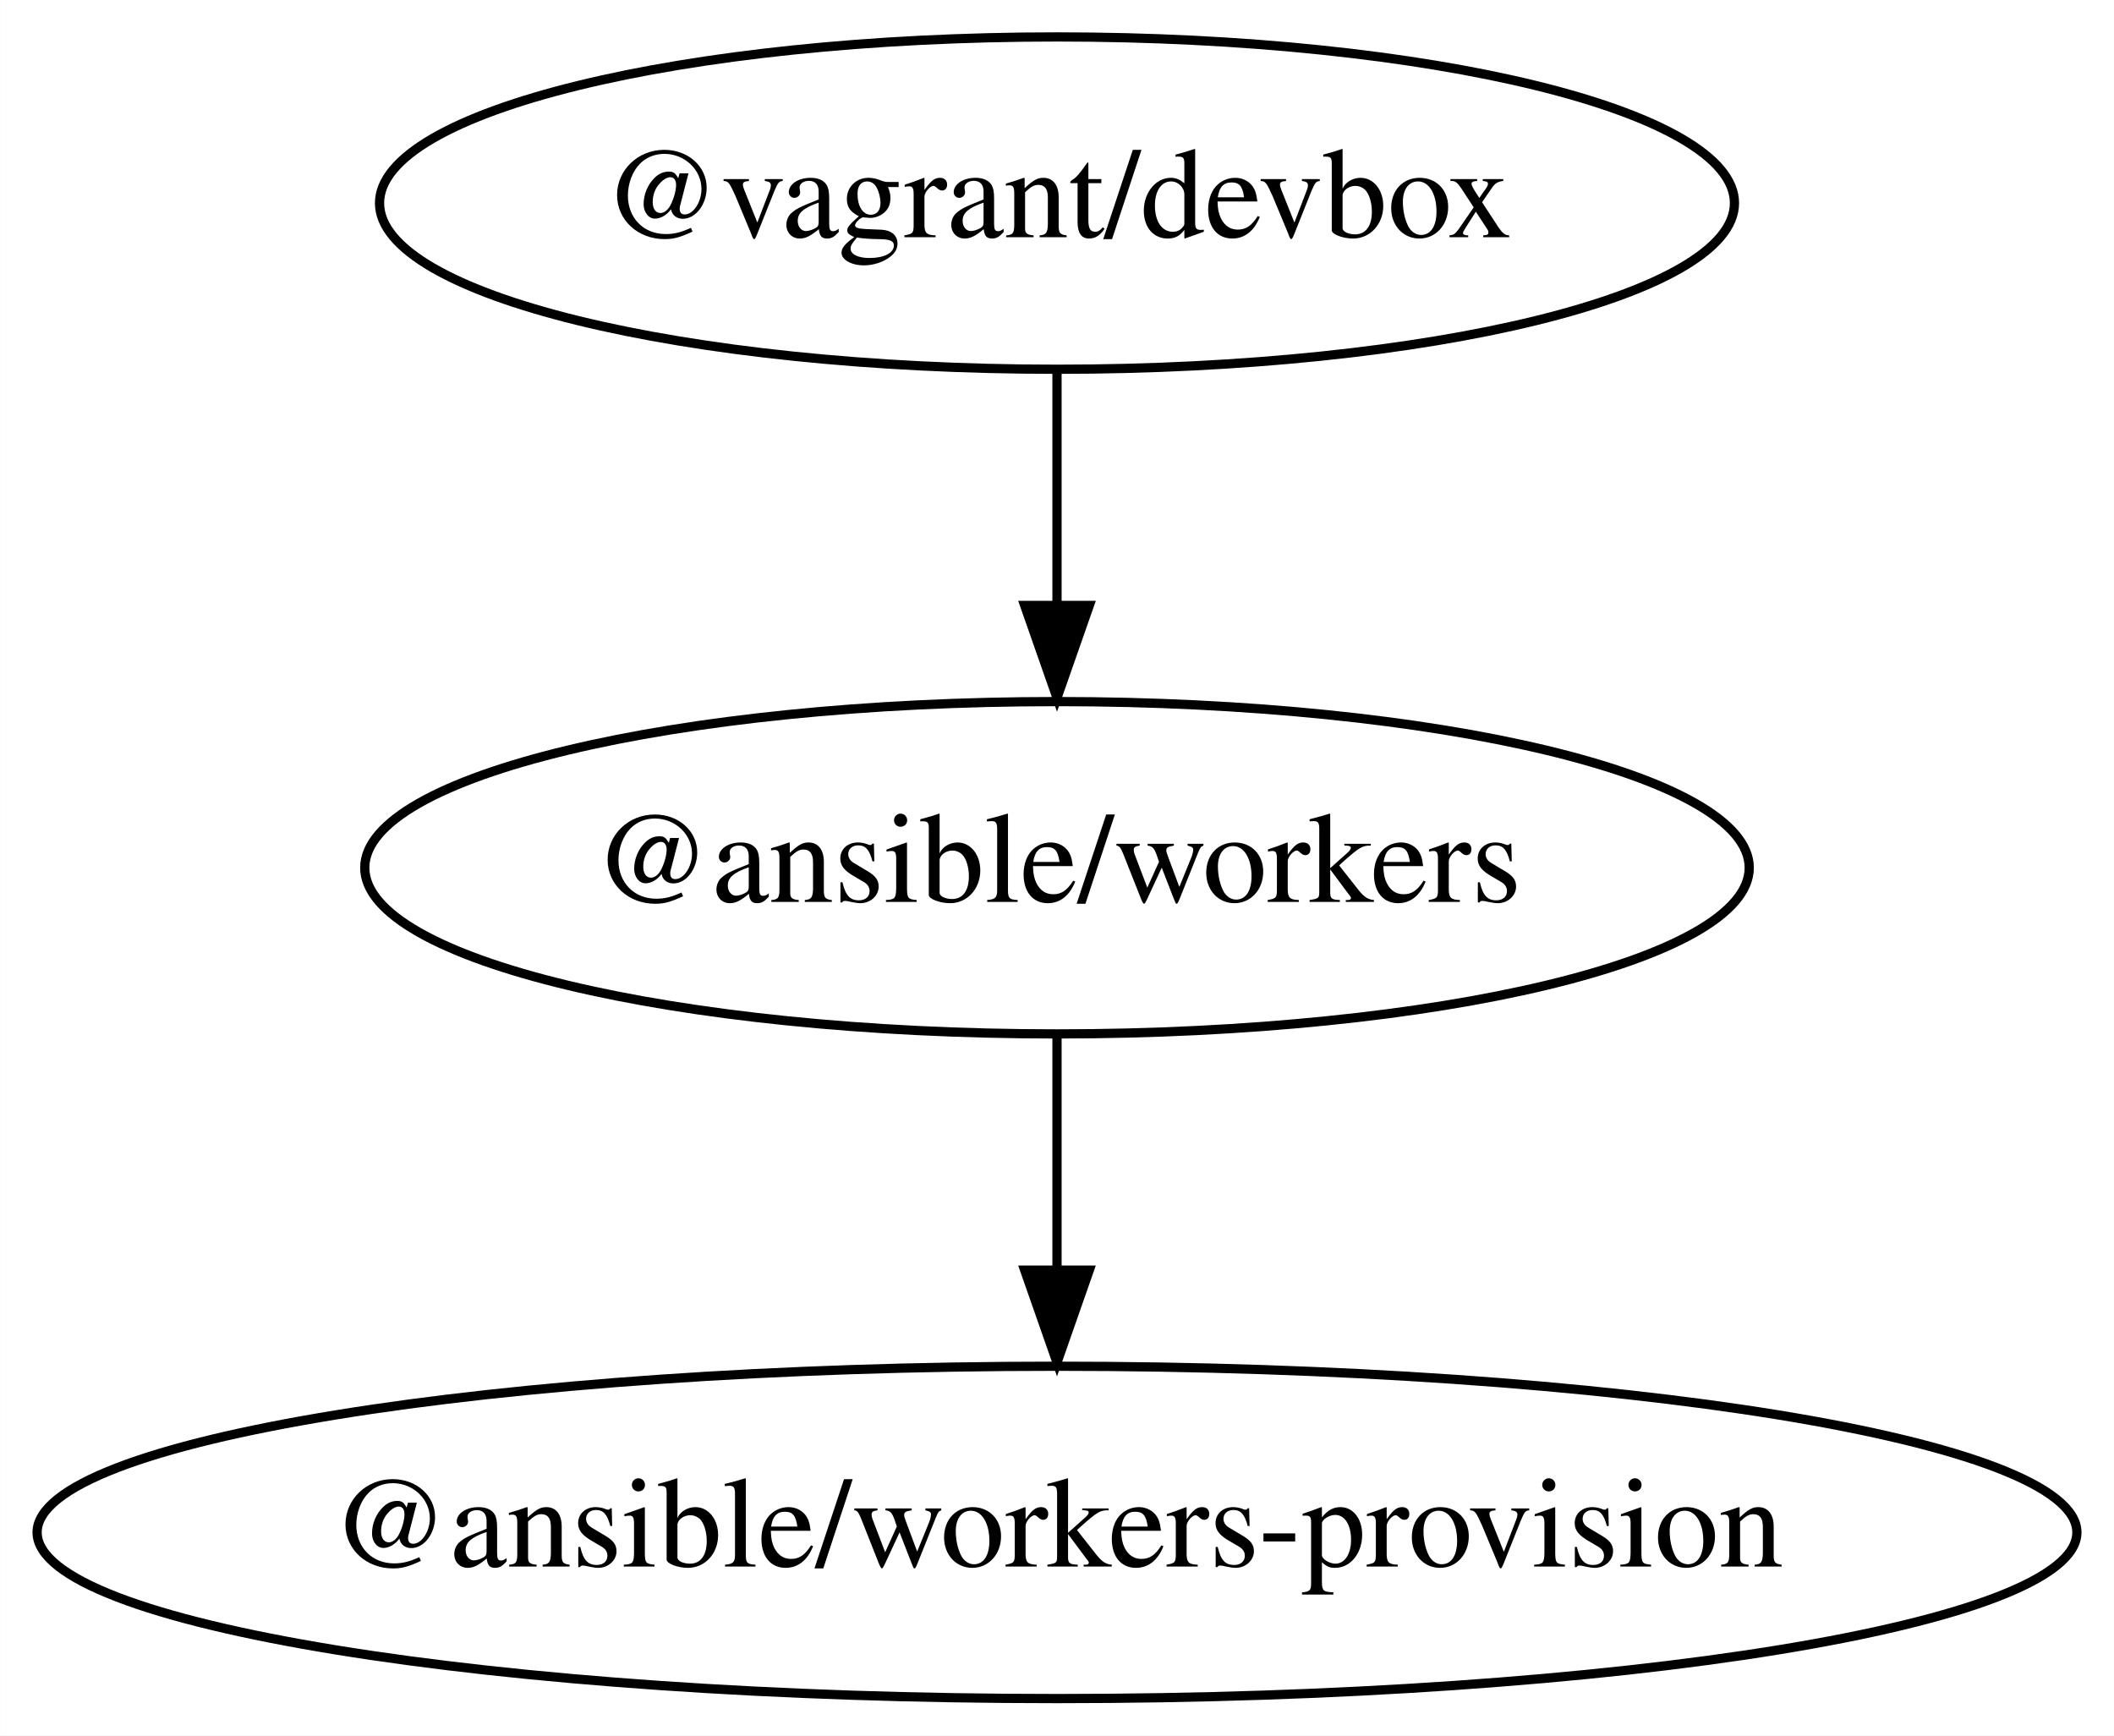
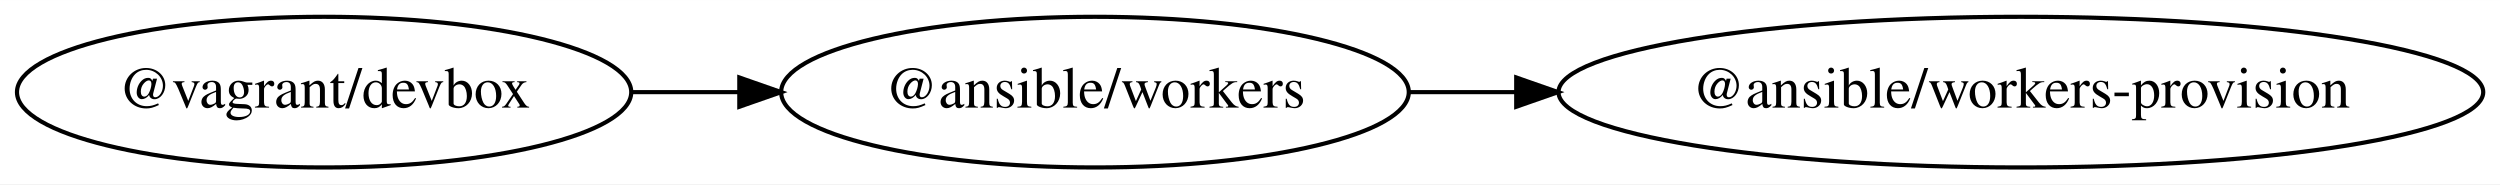
- <svg xmlns="http://www.w3.org/2000/svg" width="229pt" height="188pt" viewBox="0.00 0.00 228.98 188.00">
-   <g id="graph0" class="graph" transform="scale(1 1) rotate(0) translate(4 184)">
-     <polygon fill="#ffffff" stroke="transparent" points="-4,4 -4,-184 224.98,-184 224.98,4 -4,4" />
+ <svg xmlns="http://www.w3.org/2000/svg" width="597pt" height="44pt" viewBox="0.00 0.00 597.35 44.00">
+   <g id="graph0" class="graph" transform="scale(1 1) rotate(0) translate(4 40)">
+     <polygon fill="#ffffff" stroke="transparent" points="-4,4 -4,-40 593.354,-40 593.354,4 -4,4" />
    <g id="node1" class="node">
-       <ellipse fill="none" stroke="#000000" cx="110.49" cy="-162" rx="73.387" ry="18" />
-       <text text-anchor="middle" x="110.49" y="-158.3" font-family="Times,serif" font-size="14.00" fill="#000000">@vagrant/devbox</text>
+       <ellipse fill="none" stroke="#000000" cx="73.444" cy="-18" rx="73.387" ry="18" />
+       <text text-anchor="middle" x="73.444" y="-14.3" font-family="Times,serif" font-size="14.00" fill="#000000">@vagrant/devbox</text>
    </g>
    <g id="node2" class="node">
-       <ellipse fill="none" stroke="#000000" cx="110.49" cy="-90" rx="74.987" ry="18" />
-       <text text-anchor="middle" x="110.49" y="-86.3" font-family="Times,serif" font-size="14.00" fill="#000000">@ansible/workers</text>
+       <ellipse fill="none" stroke="#000000" cx="257.63" cy="-18" rx="74.987" ry="18" />
+       <text text-anchor="middle" x="257.63" y="-14.3" font-family="Times,serif" font-size="14.00" fill="#000000">@ansible/workers</text>
    </g>
    <g id="edge1" class="edge">
-       <path fill="none" stroke="#000000" d="M110.49,-143.831C110.49,-136.131 110.49,-126.974 110.49,-118.417" />
-       <polygon fill="#000000" stroke="#000000" points="113.99,-118.413 110.49,-108.413 106.99,-118.413 113.99,-118.413" />
+       <path fill="none" stroke="#000000" d="M147.033,-18C155.368,-18 163.913,-18 172.381,-18" />
+       <polygon fill="#000000" stroke="#000000" points="172.653,-21.5 182.653,-18 172.653,-14.5 172.653,-21.5" />
    </g>
    <g id="node3" class="node">
-       <ellipse fill="none" stroke="#000000" cx="110.49" cy="-18" rx="110.48" ry="18" />
-       <text text-anchor="middle" x="110.49" y="-14.3" font-family="Times,serif" font-size="14.00" fill="#000000">@ansible/workers-provision</text>
+       <ellipse fill="none" stroke="#000000" cx="478.864" cy="-18" rx="110.48" ry="18" />
+       <text text-anchor="middle" x="478.864" y="-14.3" font-family="Times,serif" font-size="14.00" fill="#000000">@ansible/workers-provision</text>
    </g>
    <g id="edge2" class="edge">
-       <path fill="none" stroke="#000000" d="M110.49,-71.831C110.49,-64.131 110.49,-54.974 110.49,-46.417" />
-       <polygon fill="#000000" stroke="#000000" points="113.99,-46.413 110.49,-36.413 106.99,-46.413 113.99,-46.413" />
+       <path fill="none" stroke="#000000" d="M332.53,-18C340.819,-18 349.408,-18 358.081,-18" />
+       <polygon fill="#000000" stroke="#000000" points="358.288,-21.5 368.288,-18 358.288,-14.5 358.288,-21.5" />
    </g>
  </g>
</svg>
